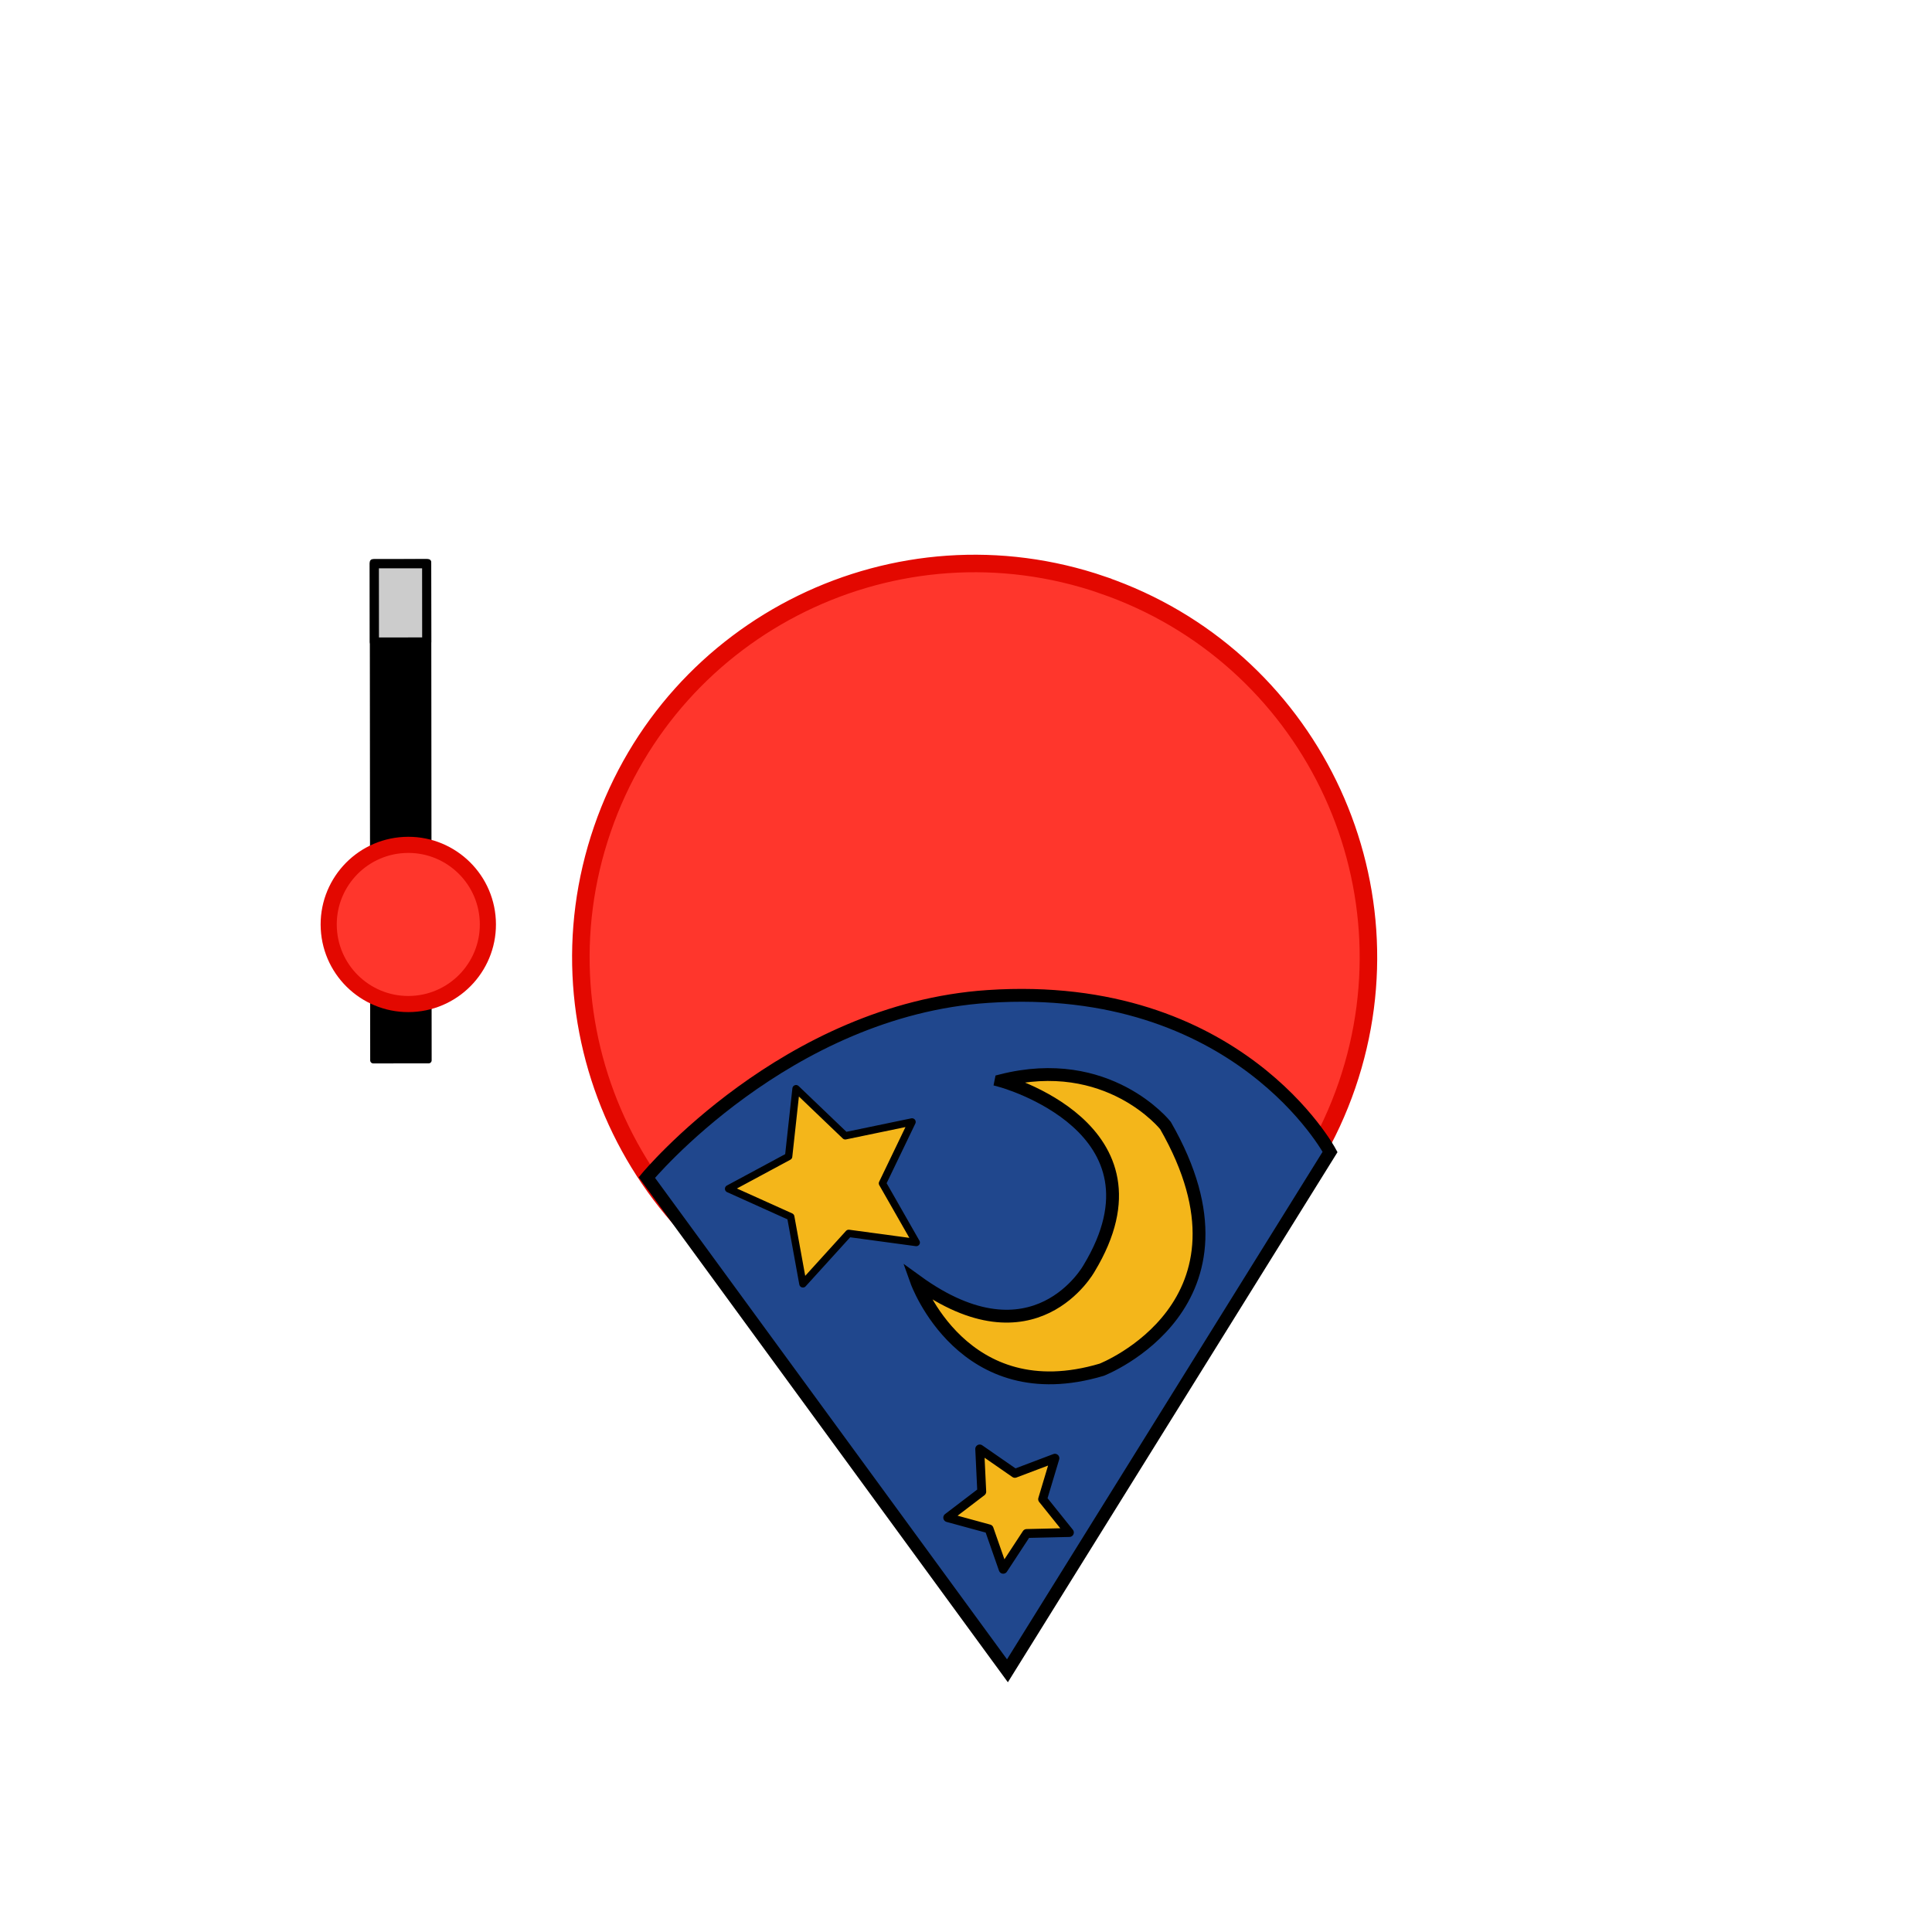
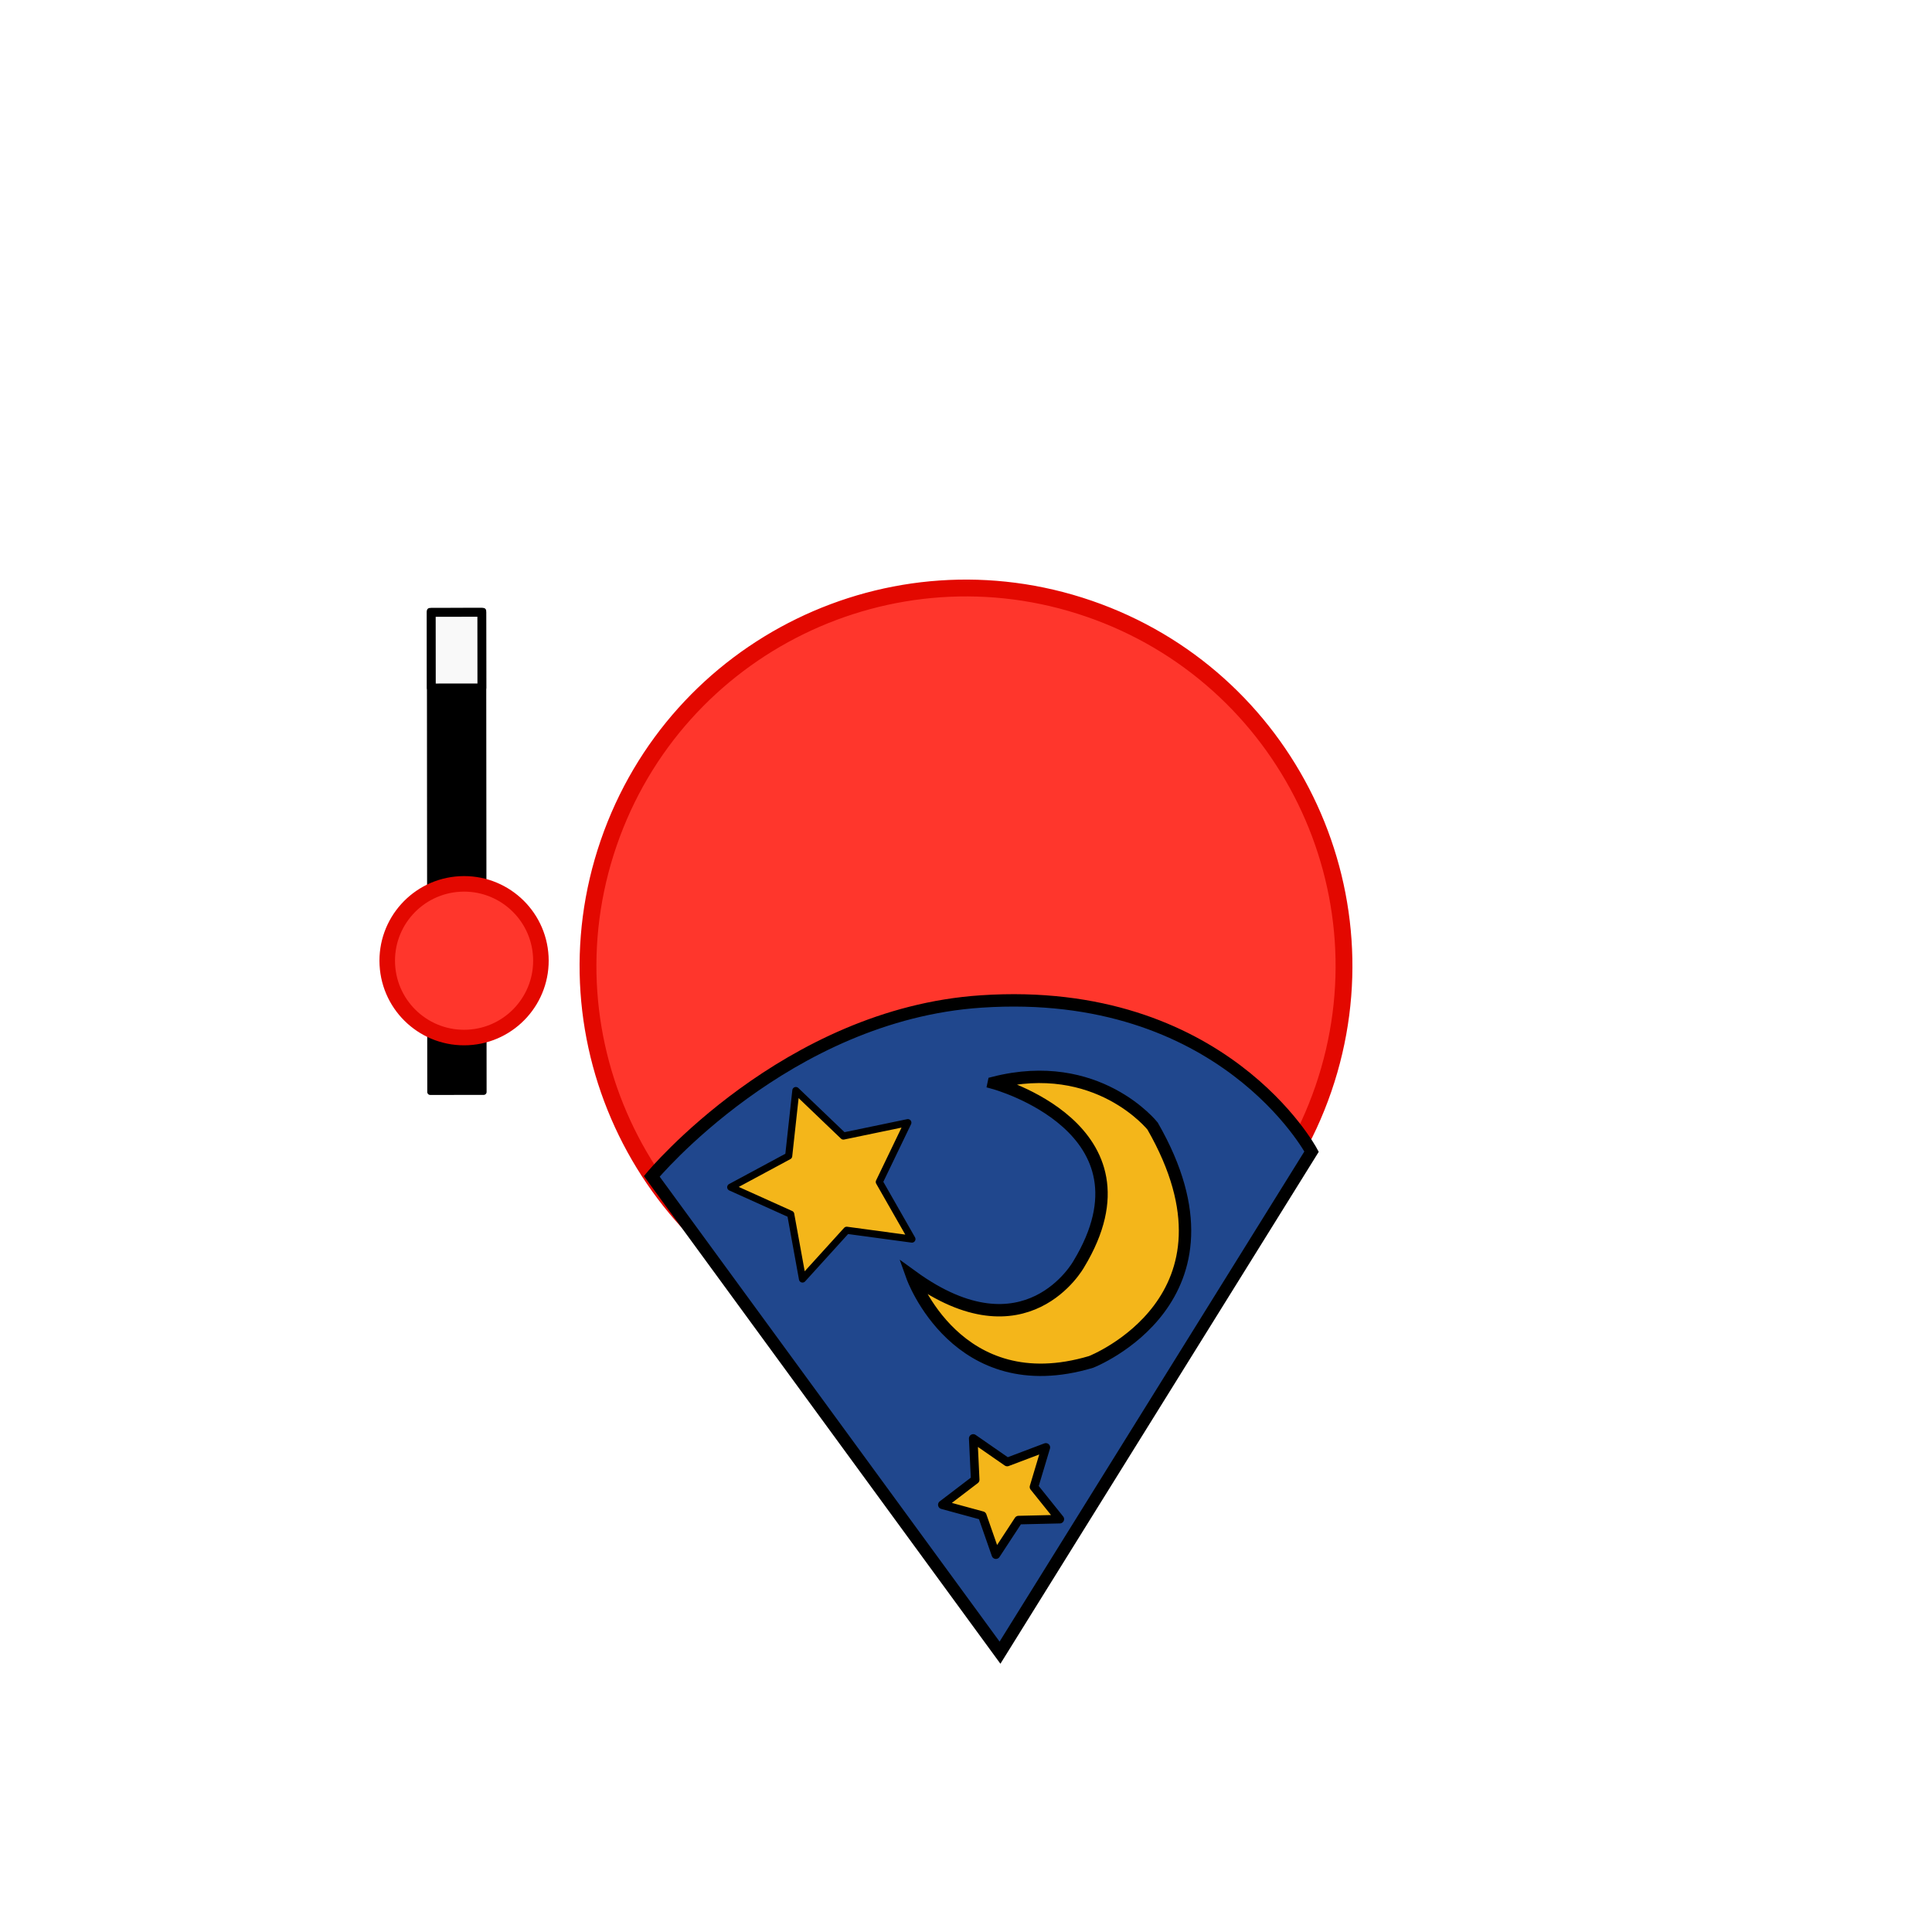
- <svg xmlns="http://www.w3.org/2000/svg" width="120" height="120" viewBox="0 0 31.75 31.75" version="1.1" id="svg8">
+ <svg xmlns="http://www.w3.org/2000/svg" width="375" height="375" viewBox="0 0 99.219 99.219" version="1.1" id="svg8">
  <defs id="defs2" />
-   <g id="layer1" transform="translate(-119.1537,-91.42554)">
-     <g id="g1009" transform="translate(-30.841,-28.416)">
-       <g transform="translate(13.36146,34.39583)" id="g894">
-         <g id="g1531" transform="rotate(11.18006,195.8604,221.3731)">
-           <rect transform="rotate(-11.22927)" ry="0" y="128.542" x="96.01" height="8.187" width="0.91" id="rect1525" style="opacity:1;fill:#000000;fill-opacity:1;fill-rule:evenodd;stroke:#000000;stroke-width:0.1;stroke-linejoin:round;stroke-miterlimit:4;stroke-dasharray:none;stroke-dashoffset:3.964;stroke-opacity:1" />
-           <rect transform="rotate(-11.22927)" ry="0" y="128.568" x="96.035" height="1.286" width="0.86" id="rect1527" style="opacity:1;fill:#cccccc;fill-opacity:1;fill-rule:evenodd;stroke:#000000;stroke-width:0.15;stroke-linejoin:round;stroke-miterlimit:4;stroke-dasharray:none;stroke-dashoffset:3.964;stroke-opacity:1" />
+   <g id="layer1" transform="translate(-119.1537,-23.95679)">
+     <g id="g966" transform="translate(14.19669,-177.0618)">
+       <g transform="matrix(0.7565734,0,0,0.7565734,38.32856,64.40519)" id="g895">
+         <g id="g889">
+           <rect transform="rotate(-0.04921187)" ry="0" y="222.138" x="117.05" height="32.656" width="3.628" id="rect1525" style="opacity:1;fill:#000000;fill-opacity:1;fill-rule:evenodd;stroke:#000000;stroke-width:0.399;stroke-linejoin:round;stroke-miterlimit:4;stroke-dasharray:none;stroke-dashoffset:3.964;stroke-opacity:1" />
+           <rect transform="rotate(-0.04921187)" ry="0" y="222.238" x="117.15" height="5.129" width="3.429" id="rect1527" style="opacity:1;fill:#f9f9f9;fill-opacity:1;fill-rule:evenodd;stroke:#000000;stroke-width:0.598;stroke-linejoin:round;stroke-miterlimit:4;stroke-dasharray:none;stroke-dashoffset:3.964;stroke-opacity:1" />
        </g>
-         <circle style="fill:#ff362c;fill-opacity:1;fill-rule:evenodd;stroke:#e30800;stroke-width:0.265;stroke-opacity:1" id="path1523" cx="137.82" cy="108.078" r="1.308" transform="rotate(-3.031607)" />
+         <circle style="fill:#ff362c;fill-opacity:1;fill-rule:evenodd;stroke:#e30800;stroke-width:1.055;stroke-opacity:1" id="path1523" cx="106.401" cy="251.76" r="5.216" transform="rotate(-3.031607)" />
      </g>
-       <path id="path880" style="fill:#ff362c;fill-opacity:1;fill-rule:evenodd;stroke:#e30800;stroke-width:0.288;stroke-miterlimit:4;stroke-dasharray:none;stroke-opacity:1" d="m 168.116,129.455 a 6.47,6.47 10.783 0 0 -8.222,4.014 6.47,6.47 10.783 0 0 4.013,8.223 6.47,6.47 10.783 0 0 8.223,-4.014 6.47,6.47 10.783 0 0 -4.014,-8.222 z" />
-       <g transform="rotate(10.78331,10.85662,282.6929)" id="g923">
+       <path id="path880" style="fill:#ff362c;fill-opacity:1;fill-rule:evenodd;stroke:#e30800;stroke-width:0.864;stroke-miterlimit:4;stroke-dasharray:none;stroke-opacity:1" d="m 160.878,232.276 a 19.407,19.407 10.783 0 0 -24.663,12.039 19.407,19.407 10.783 0 0 12.039,24.665 19.407,19.407 10.783 0 0 24.665,-12.04 19.407,19.407 10.783 0 0 -12.041,-24.664 z" />
+       <g transform="matrix(2.964568,0.5646265,-0.5646265,2.964568,-186.1195,-149.6994)" id="g923">
        <path style="opacity:1;fill:#20478d;fill-opacity:1;stroke:#000000;stroke-width:0.211px;stroke-linecap:butt;stroke-linejoin:miter;stroke-opacity:1" d="m 142.083,111.192 -3.613,9.368 -7.338,-6.854 c 0,0 1.729,-3.134 4.95,-3.972 3.986,-1.038 6.001,1.458 6.001,1.458 z" id="path1499" />
        <path style="fill:#f4b61a;fill-opacity:1;stroke:#000000;stroke-width:0.211px;stroke-linecap:butt;stroke-linejoin:miter;stroke-opacity:1" d="m 136.552,111.055 c 0,0 2.939,0.224 1.998,2.758 0,0 -0.577,1.756 -2.745,0.737 0,0 1.147,1.955 3.261,0.86 0,0 2.492,-1.562 0.278,-4.139 0,0 -1.145,-0.988 -2.792,-0.217 z" id="path1505" />
        <path style="opacity:1;fill:#f4b61a;fill-opacity:1;fill-rule:evenodd;stroke:#000000;stroke-width:0.121;stroke-linejoin:round;stroke-miterlimit:4;stroke-dasharray:none;stroke-dashoffset:3.964;stroke-opacity:1" id="path1519" d="m 128.71,116.832 -1.098,0.219 -0.442,1.029 -0.548,-0.977 -1.115,-0.103 0.76,-0.823 -0.247,-1.093 1.017,0.469 0.963,-0.572 -0.131,1.112 z" transform="rotate(8.197668,152.4677,164.0167)" />
        <path style="opacity:1;fill:#f4b61a;fill-opacity:1;fill-rule:evenodd;stroke:#000000;stroke-width:0.146;stroke-linejoin:round;stroke-miterlimit:4;stroke-dasharray:none;stroke-dashoffset:3.964;stroke-opacity:1" id="path1521" d="m 130.67,120.939 0.39,-0.585 -0.26,-0.653 0.677,0.191 0.541,-0.449 0.028,0.702 0.594,0.375 -0.659,0.244 -0.173,0.681 -0.435,-0.552 z" transform="rotate(8.197668,152.4677,164.0167)" />
      </g>
    </g>
  </g>
</svg>
